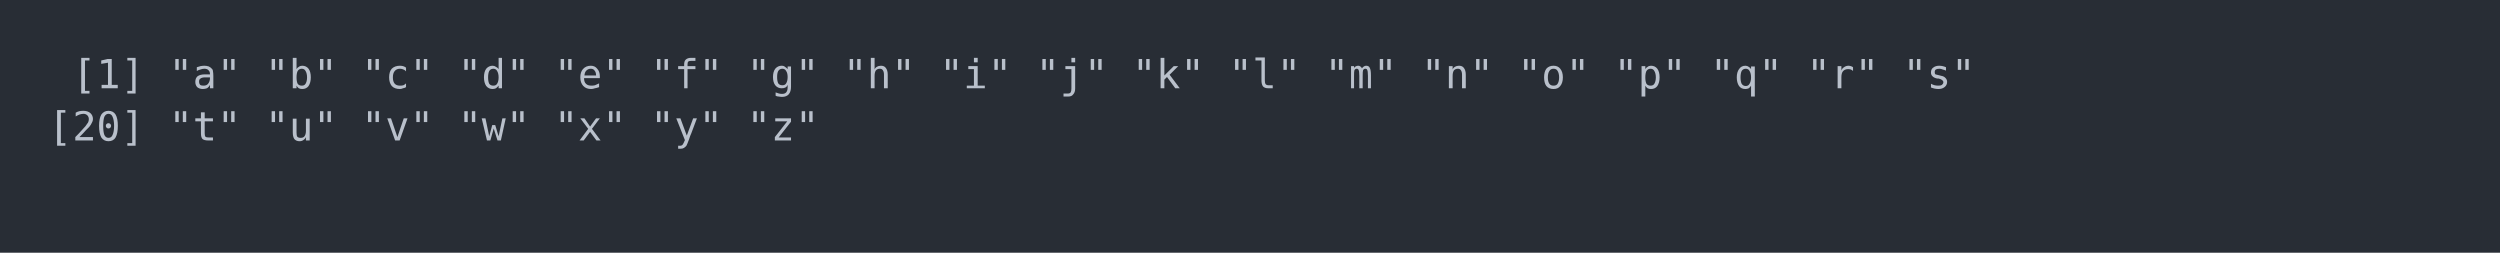
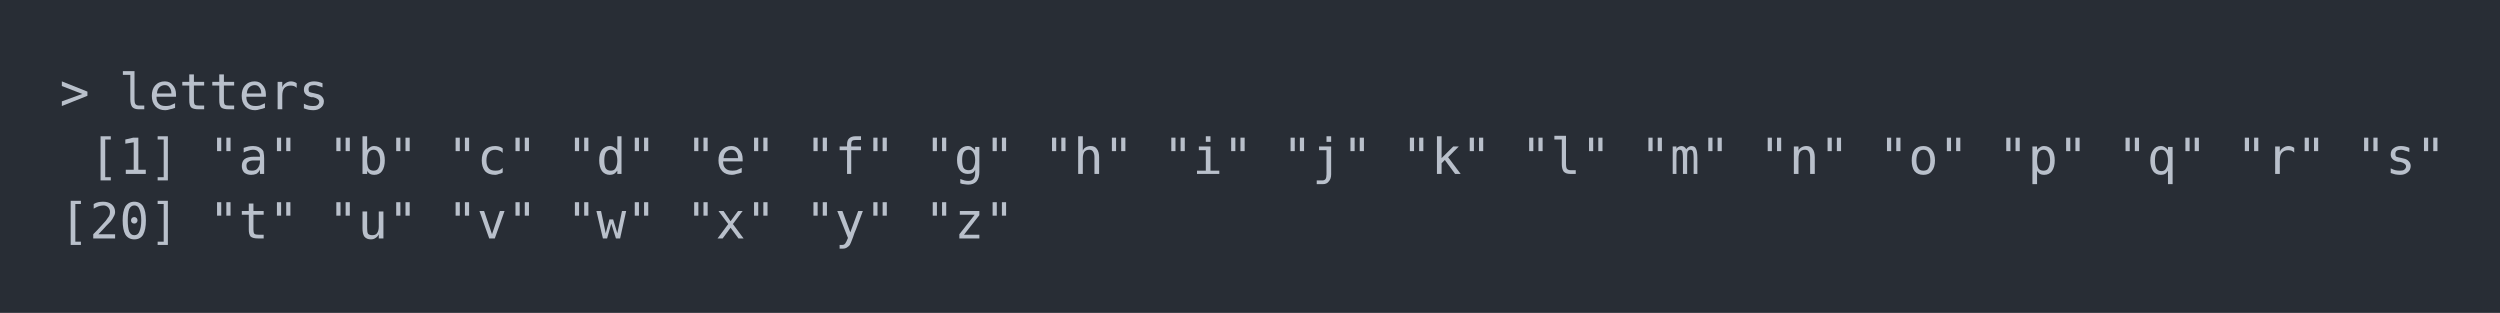
- <svg xmlns="http://www.w3.org/2000/svg" xmlns:xlink="http://www.w3.org/1999/xlink" width="1040" height="105.13">
-   <rect width="1040" height="105.13" rx="0" ry="0" class="a" />
-   <svg height="65.13" viewBox="0 0 100 6.513" width="1000" x="20" y="20">
+ <svg xmlns="http://www.w3.org/2000/svg" xmlns:xlink="http://www.w3.org/1999/xlink" width="840" height="105.13">
+   <rect width="840" height="105.13" rx="0" ry="0" class="a" />
+   <svg height="65.13" viewBox="0 0 80 6.513" width="800" x="20" y="20">
    <style>.a{fill:rgb(40,45,53)}.b{font-family:'Fira Code',Monaco,Consolas,Menlo,'Bitstream Vera Sans Mono','Powerline Symbols',monospace}.c{fill:transparent}.d{fill:rgb(185,192,203);white-space:pre}</style>
    <g font-family="'Fira Code',Monaco,Consolas,Menlo,'Bitstream Vera Sans Mono','Powerline Symbols',monospace" font-size="1.67" class="b">
      <defs>
        <symbol id="a">
-           <rect height="3" width="100" x="0" y="0" class="c" />
+           <rect height="3" width="80" x="0" y="0" class="c" />
        </symbol>
      </defs>
-       <rect height="6.513" width="100" class="a" />
-       <svg x="0" y="0" width="100">
+       <rect height="6.513" width="80" class="a" />
+       <svg x="0" y="0" width="80">
        <svg x="0">
          <use xlink:href="#a" />
-           <text font-size="1.67" x="1.002" y="1.67" class="d">[1]</text>
-           <text font-size="1.67" x="5.01" y="1.67" class="d">"a"</text>
-           <text font-size="1.67" x="9.018" y="1.67" class="d">"b"</text>
-           <text font-size="1.67" x="13.026" y="1.67" class="d">"c"</text>
-           <text font-size="1.67" x="17.034" y="1.67" class="d">"d"</text>
-           <text font-size="1.67" x="21.042" y="1.67" class="d">"e"</text>
-           <text font-size="1.67" x="25.05" y="1.67" class="d">"f"</text>
-           <text font-size="1.67" x="29.058" y="1.67" class="d">"g"</text>
-           <text font-size="1.67" x="33.066" y="1.67" class="d">"h"</text>
-           <text font-size="1.67" x="37.074" y="1.67" class="d">"i"</text>
-           <text font-size="1.67" x="41.082" y="1.67" class="d">"j"</text>
-           <text font-size="1.67" x="45.09" y="1.67" class="d">"k"</text>
-           <text font-size="1.67" x="49.098" y="1.67" class="d">"l"</text>
-           <text font-size="1.67" x="53.106" y="1.67" class="d">"m"</text>
-           <text font-size="1.67" x="57.114" y="1.67" class="d">"n"</text>
-           <text font-size="1.67" x="61.122" y="1.67" class="d">"o"</text>
-           <text font-size="1.67" x="65.13" y="1.67" class="d">"p"</text>
-           <text font-size="1.67" x="69.138" y="1.67" class="d">"q"</text>
-           <text font-size="1.67" x="73.146" y="1.67" class="d">"r"</text>
-           <text font-size="1.67" x="77.154" y="1.67" class="d">"s"</text>
-           <text font-size="1.67" x="0" y="3.841" class="d">[20]</text>
-           <text font-size="1.67" x="5.01" y="3.841" class="d">"t"</text>
-           <text font-size="1.67" x="9.018" y="3.841" class="d">"u"</text>
-           <text font-size="1.67" x="13.026" y="3.841" class="d">"v"</text>
-           <text font-size="1.67" x="17.034" y="3.841" class="d">"w"</text>
-           <text font-size="1.67" x="21.042" y="3.841" class="d">"x"</text>
-           <text font-size="1.67" x="25.05" y="3.841" class="d">"y"</text>
-           <text font-size="1.67" x="29.058" y="3.841" class="d">"z"</text>
+           <text font-size="1.67" x="0" y="1.67" class="d">&gt;</text>
+           <text font-size="1.67" x="2.004" y="1.67" class="d">letters</text>
+           <text font-size="1.67" x="1.002" y="3.841" class="d">[1]</text>
+           <text font-size="1.67" x="5.01" y="3.841" class="d">"a"</text>
+           <text font-size="1.67" x="9.018" y="3.841" class="d">"b"</text>
+           <text font-size="1.67" x="13.026" y="3.841" class="d">"c"</text>
+           <text font-size="1.67" x="17.034" y="3.841" class="d">"d"</text>
+           <text font-size="1.67" x="21.042" y="3.841" class="d">"e"</text>
+           <text font-size="1.67" x="25.05" y="3.841" class="d">"f"</text>
+           <text font-size="1.67" x="29.058" y="3.841" class="d">"g"</text>
+           <text font-size="1.67" x="33.066" y="3.841" class="d">"h"</text>
+           <text font-size="1.67" x="37.074" y="3.841" class="d">"i"</text>
+           <text font-size="1.67" x="41.082" y="3.841" class="d">"j"</text>
+           <text font-size="1.67" x="45.09" y="3.841" class="d">"k"</text>
+           <text font-size="1.67" x="49.098" y="3.841" class="d">"l"</text>
+           <text font-size="1.67" x="53.106" y="3.841" class="d">"m"</text>
+           <text font-size="1.67" x="57.114" y="3.841" class="d">"n"</text>
+           <text font-size="1.67" x="61.122" y="3.841" class="d">"o"</text>
+           <text font-size="1.67" x="65.13" y="3.841" class="d">"p"</text>
+           <text font-size="1.67" x="69.138" y="3.841" class="d">"q"</text>
+           <text font-size="1.67" x="73.146" y="3.841" class="d">"r"</text>
+           <text font-size="1.67" x="77.154" y="3.841" class="d">"s"</text>
+           <text font-size="1.67" x="0" y="6.012" class="d">[20]</text>
+           <text font-size="1.67" x="5.01" y="6.012" class="d">"t"</text>
+           <text font-size="1.67" x="9.018" y="6.012" class="d">"u"</text>
+           <text font-size="1.67" x="13.026" y="6.012" class="d">"v"</text>
+           <text font-size="1.67" x="17.034" y="6.012" class="d">"w"</text>
+           <text font-size="1.67" x="21.042" y="6.012" class="d">"x"</text>
+           <text font-size="1.67" x="25.05" y="6.012" class="d">"y"</text>
+           <text font-size="1.67" x="29.058" y="6.012" class="d">"z"</text>
        </svg>
      </svg>
    </g>
  </svg>
</svg>
